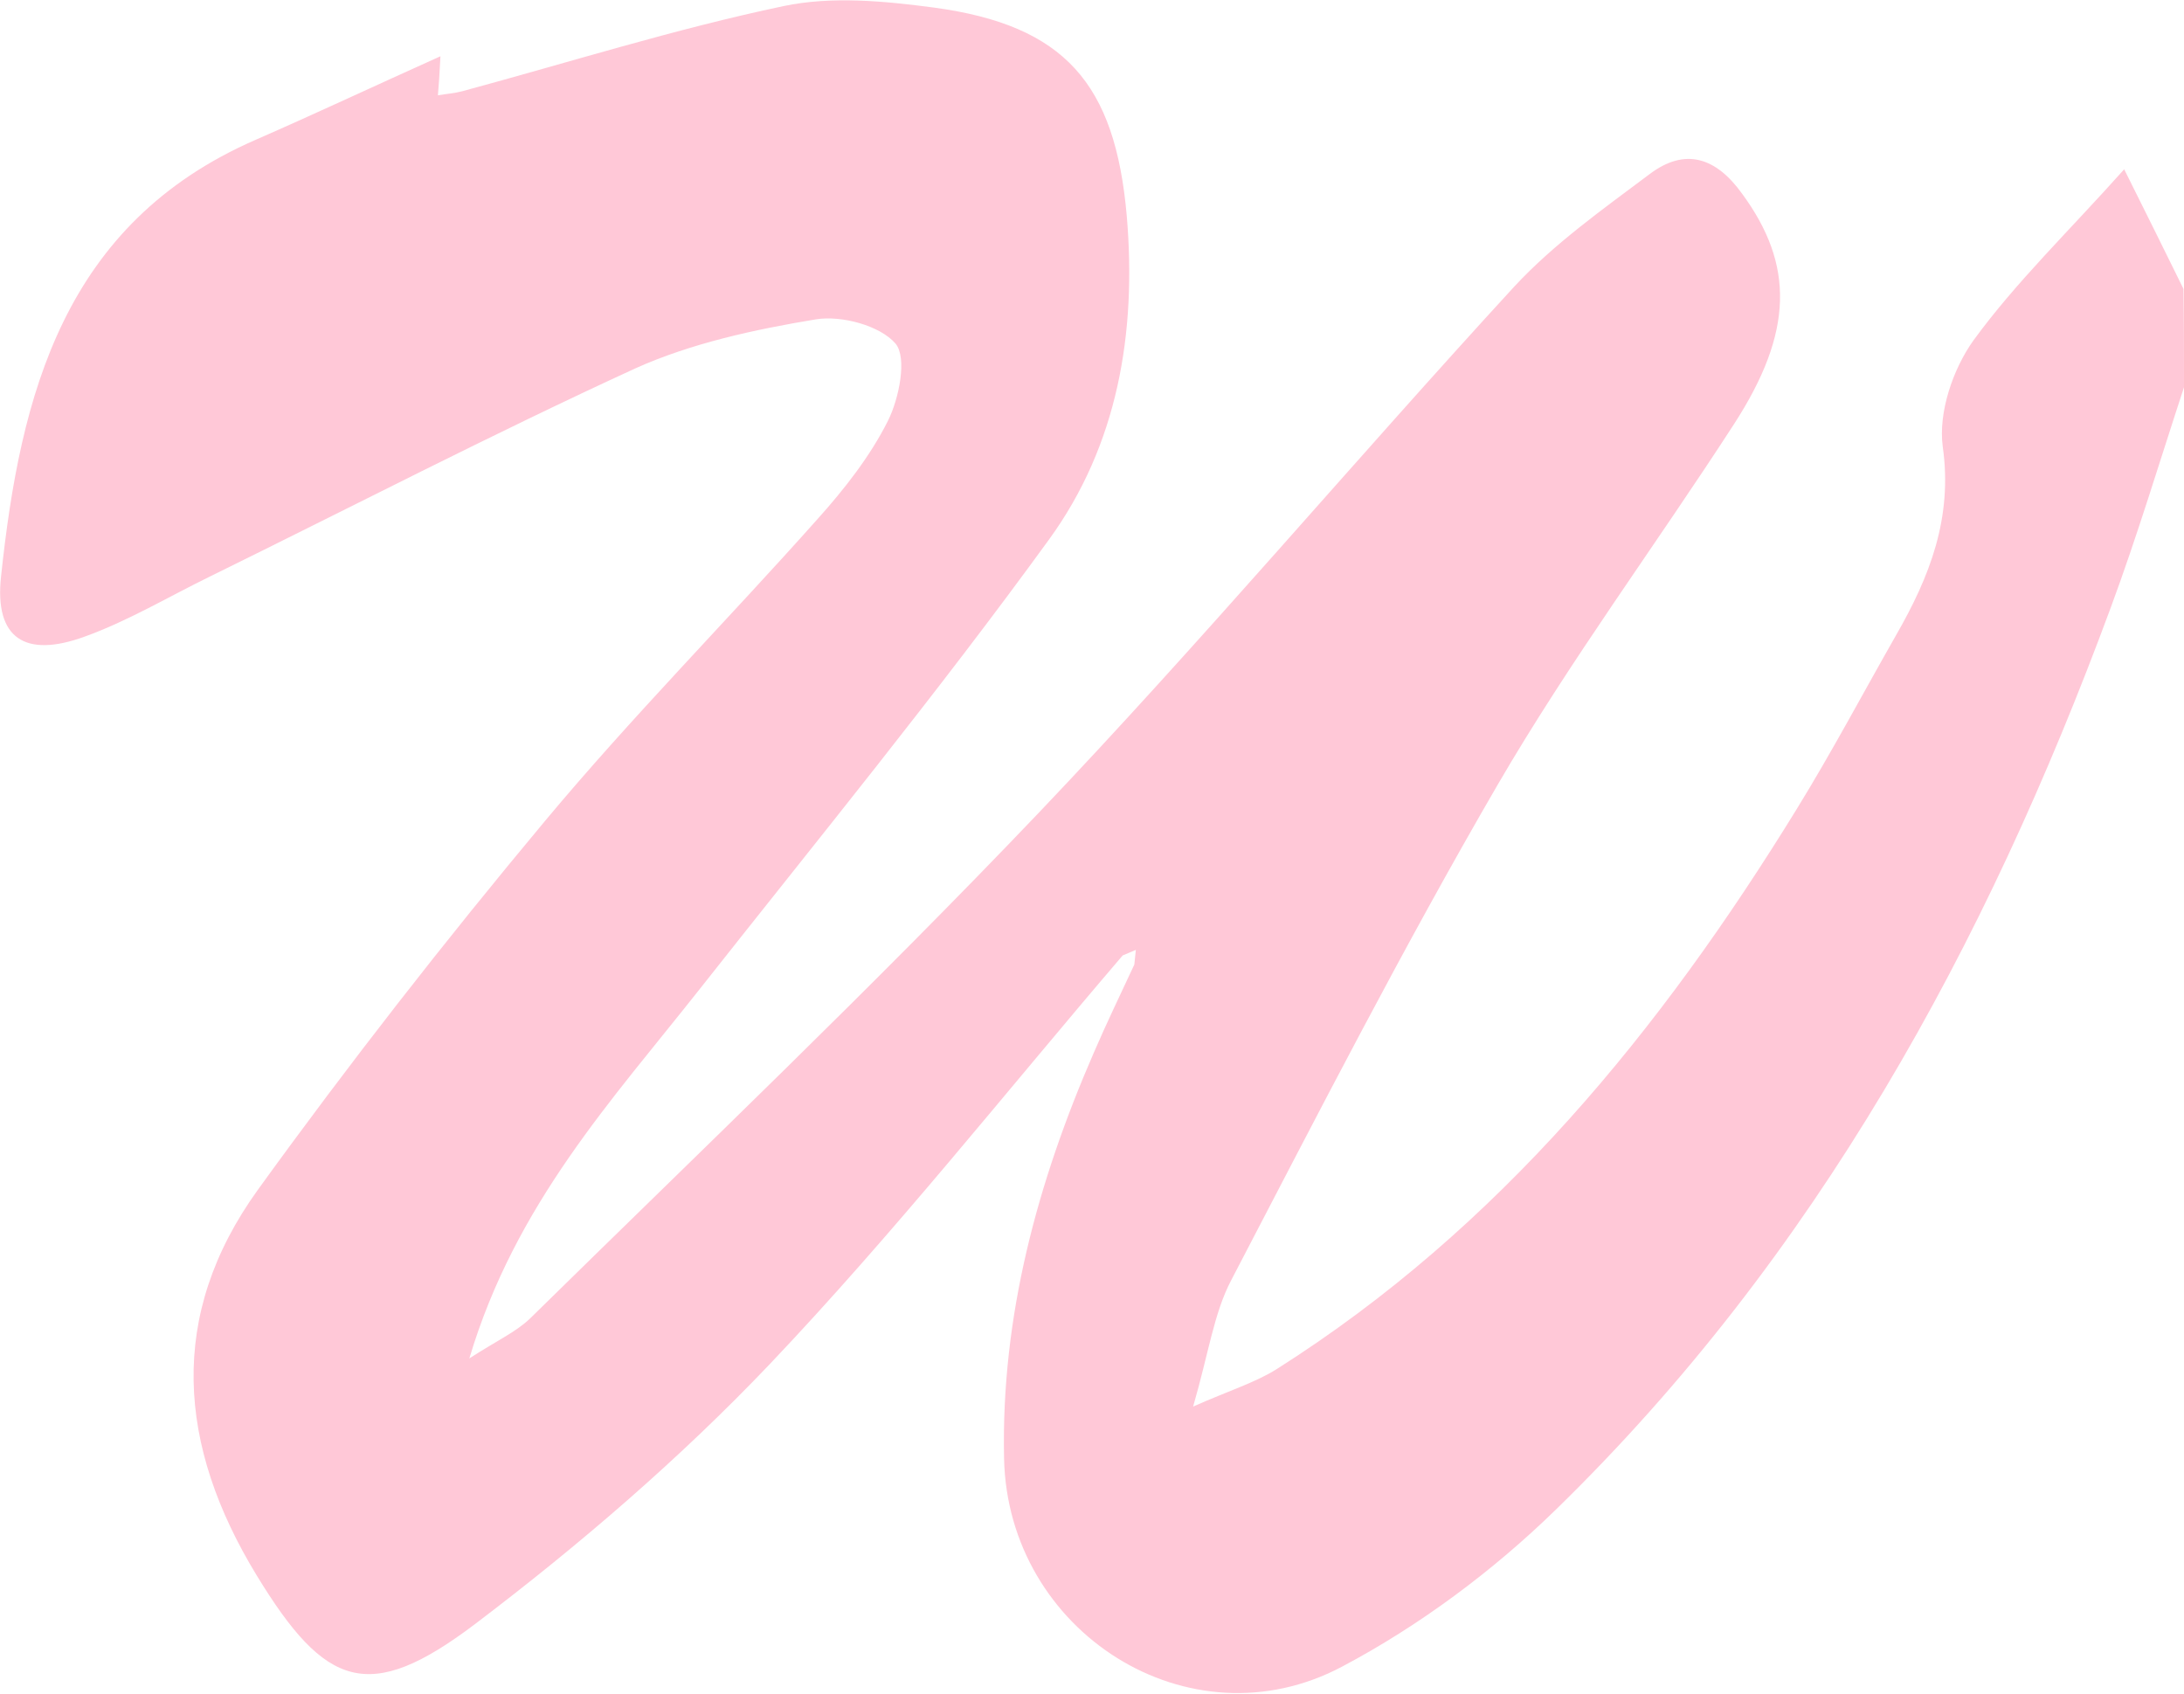
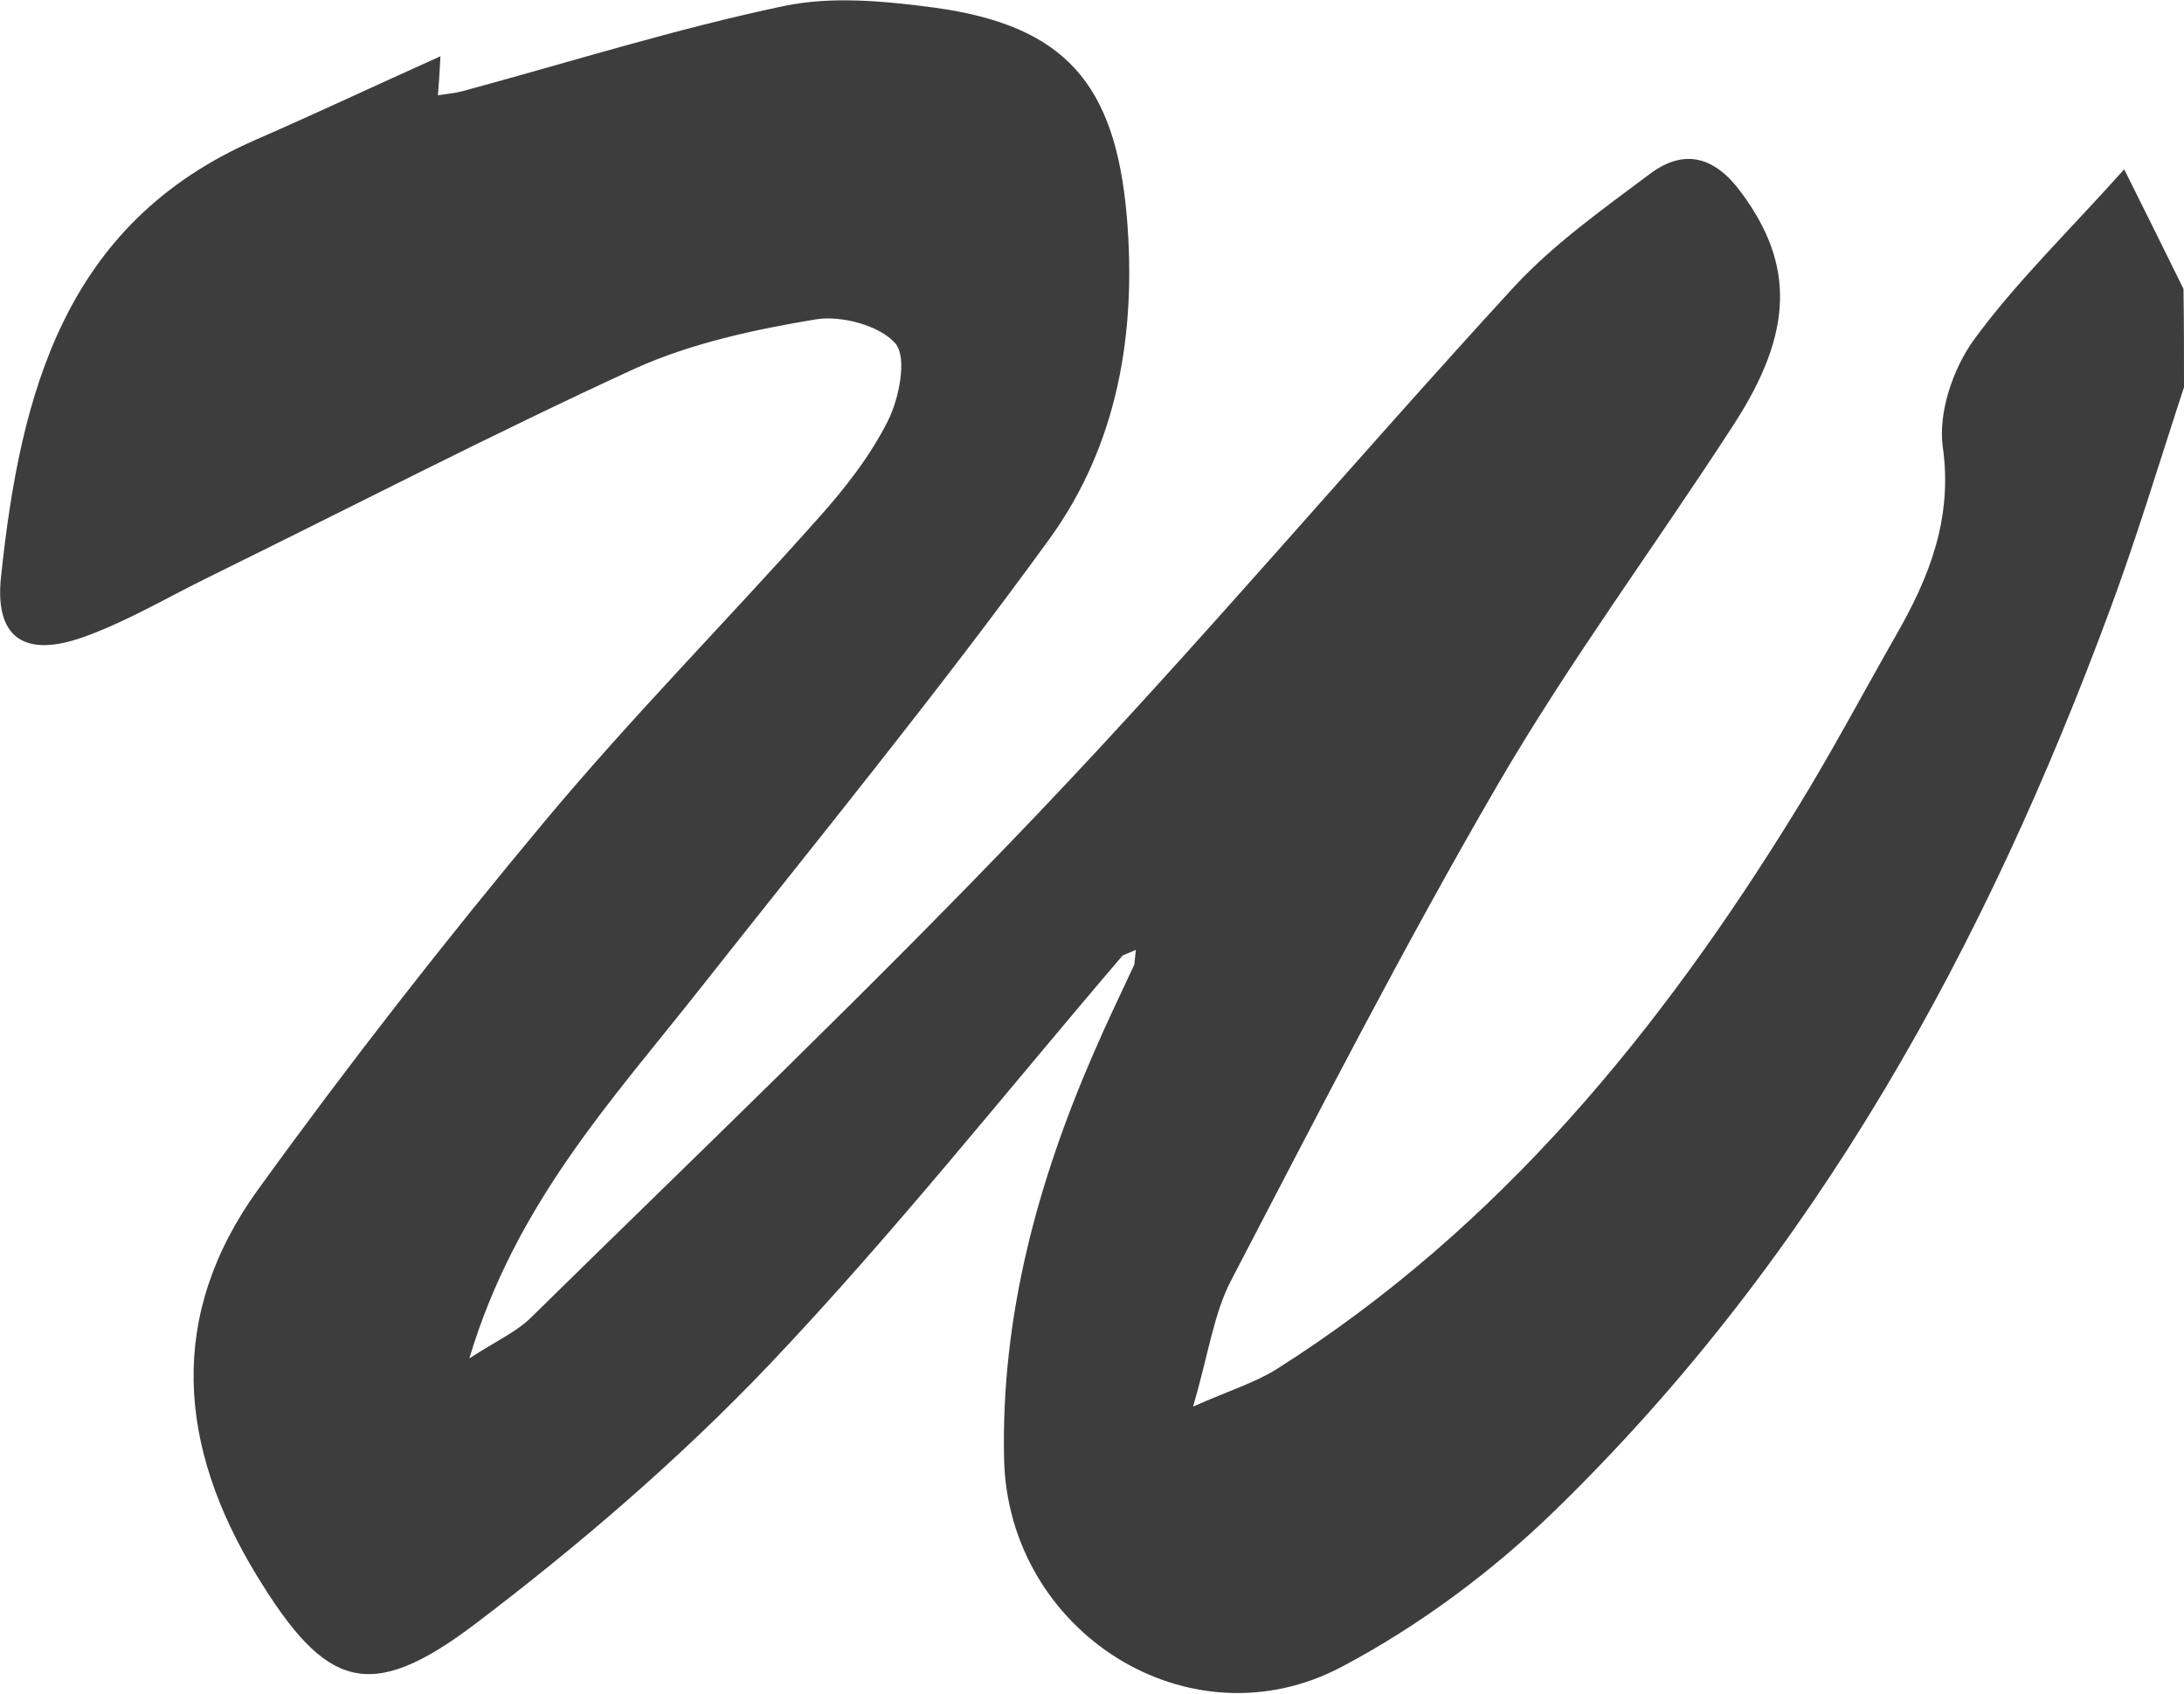
<svg xmlns="http://www.w3.org/2000/svg" version="1.1" id="Layer_1" x="0px" y="0px" viewBox="0 0 43.09 33.41" style="enable-background:new 0 0 43.09 33.41;" xml:space="preserve">
  <style type="text/css">
- 	.st0{fill:#FFC8D7;}
+ 	.st0{fill:#3d3d3d;}
</style>
  <g>
    <g>
      <path class="st0" d="M43.09,7.64c-0.48,1.46-0.92,2.93-1.45,4.36c-2.46,6.66-5.81,12.78-10.94,17.78    c-1.24,1.21-2.69,2.29-4.22,3.1c-3.01,1.6-6.6-0.68-6.67-4.11c-0.06-2.8,0.66-5.45,1.77-8c0.25-0.58,0.53-1.16,0.8-1.74    c0.01-0.1,0.02-0.19,0.03-0.29c-0.09,0.04-0.17,0.07-0.26,0.11c-2.31,2.7-4.52,5.49-6.96,8.06c-1.78,1.87-3.77,3.58-5.83,5.14    c-2.08,1.57-2.94,1.25-4.29-0.96c-1.57-2.57-1.77-5.14,0.02-7.62c1.8-2.49,3.69-4.91,5.66-7.27c1.71-2.05,3.6-3.96,5.38-5.96    c0.53-0.59,1.04-1.24,1.39-1.94c0.22-0.44,0.38-1.24,0.15-1.52c-0.31-0.36-1.07-0.56-1.57-0.48c-1.21,0.2-2.46,0.47-3.57,0.97    C9.7,8.57,6.94,10,4.15,11.37c-0.82,0.4-1.62,0.88-2.48,1.19c-1.18,0.43-1.78,0.03-1.65-1.18c0.38-3.6,1.24-6.97,5.02-8.62    C6.23,2.24,7.4,1.69,8.69,1.11C8.67,1.48,8.66,1.66,8.64,1.88C8.82,1.85,8.97,1.84,9.12,1.8c2.11-0.57,4.2-1.23,6.34-1.68    c0.95-0.2,1.99-0.1,2.97,0.03c2.58,0.35,3.57,1.5,3.8,4.1c0.2,2.32-0.18,4.53-1.53,6.39c-2.2,3.03-4.58,5.94-6.9,8.88    c-1.72,2.18-3.63,4.23-4.54,7.28c0.54-0.35,0.92-0.52,1.2-0.79c3.36-3.3,6.77-6.55,10.02-9.96c3.22-3.38,6.24-6.96,9.4-10.4    c0.78-0.84,1.74-1.52,2.66-2.21c0.71-0.54,1.32-0.33,1.83,0.38c1.03,1.4,1.02,2.73-0.16,4.55c-1.54,2.38-3.24,4.67-4.66,7.11    c-1.86,3.2-3.55,6.5-5.26,9.78c-0.34,0.65-0.44,1.42-0.75,2.49c0.72-0.32,1.22-0.47,1.65-0.74c4.39-2.78,7.58-6.69,10.26-11.05    c0.69-1.12,1.31-2.29,1.96-3.43c0.66-1.15,1.12-2.31,0.92-3.72c-0.09-0.67,0.2-1.53,0.61-2.1c0.84-1.15,1.88-2.15,2.97-3.37    c0.47,0.94,0.82,1.65,1.17,2.36C43.09,6.36,43.09,7,43.09,7.64z" />
    </g>
  </g>
</svg>
